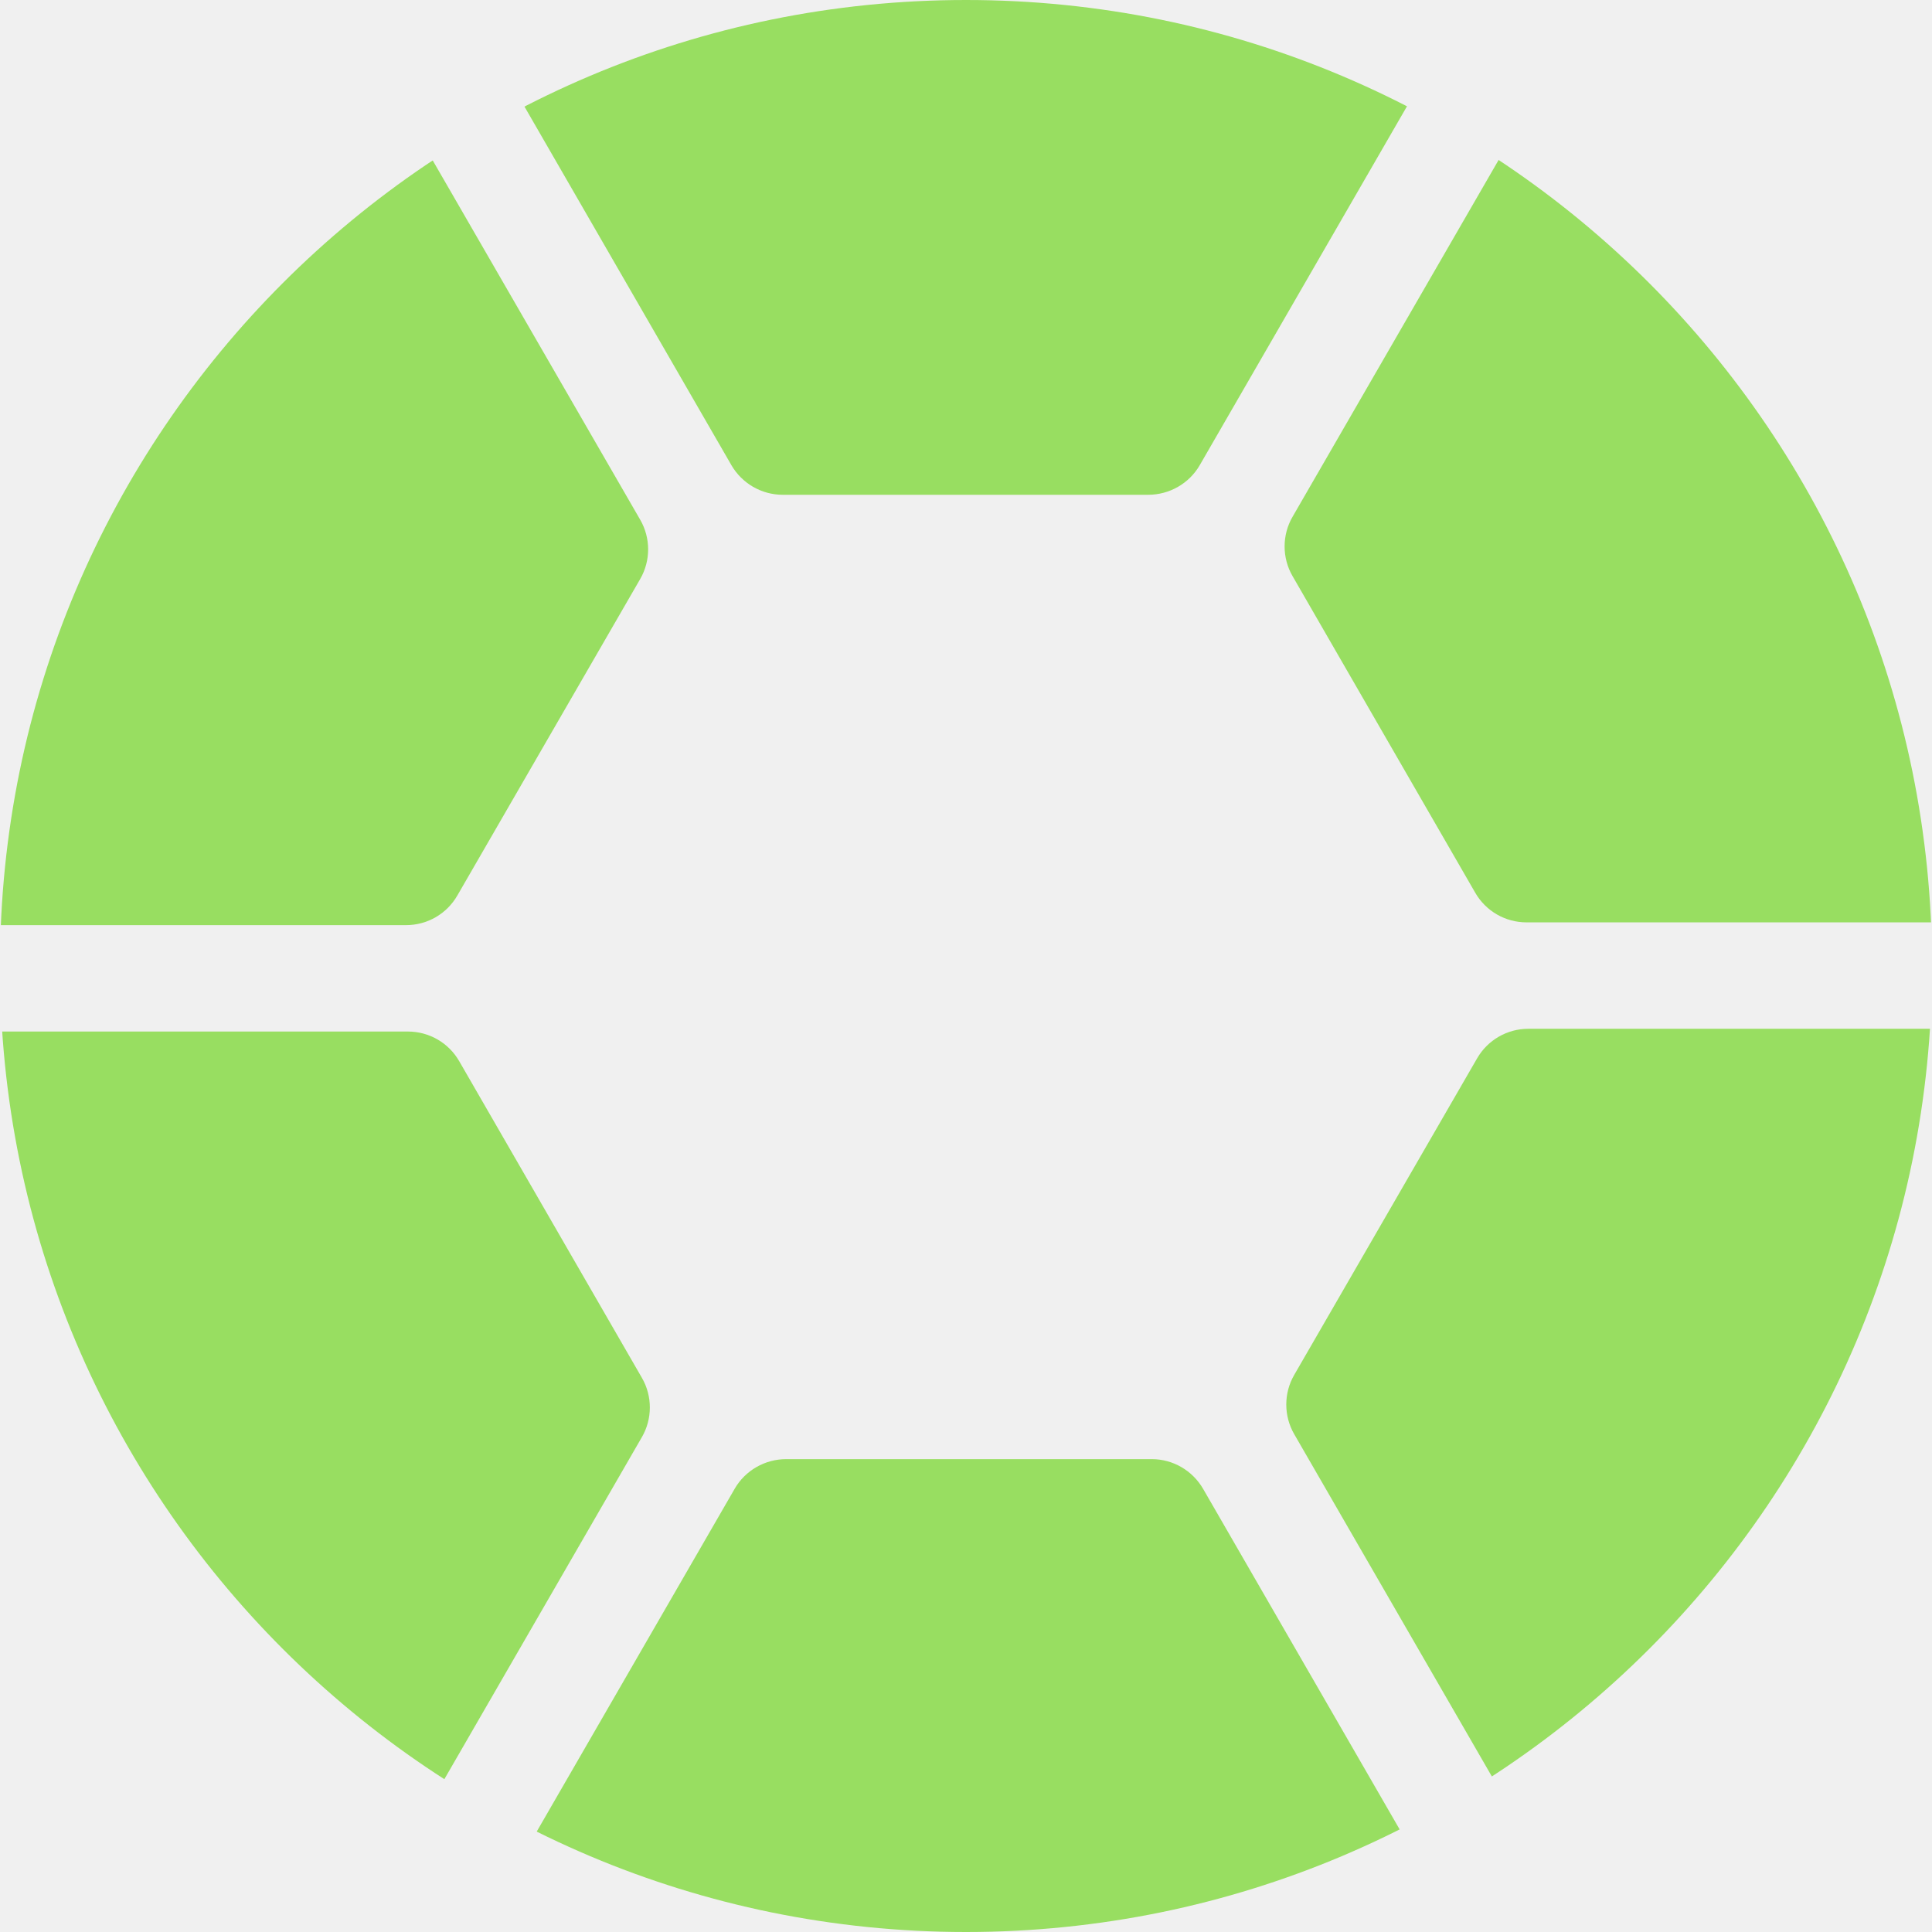
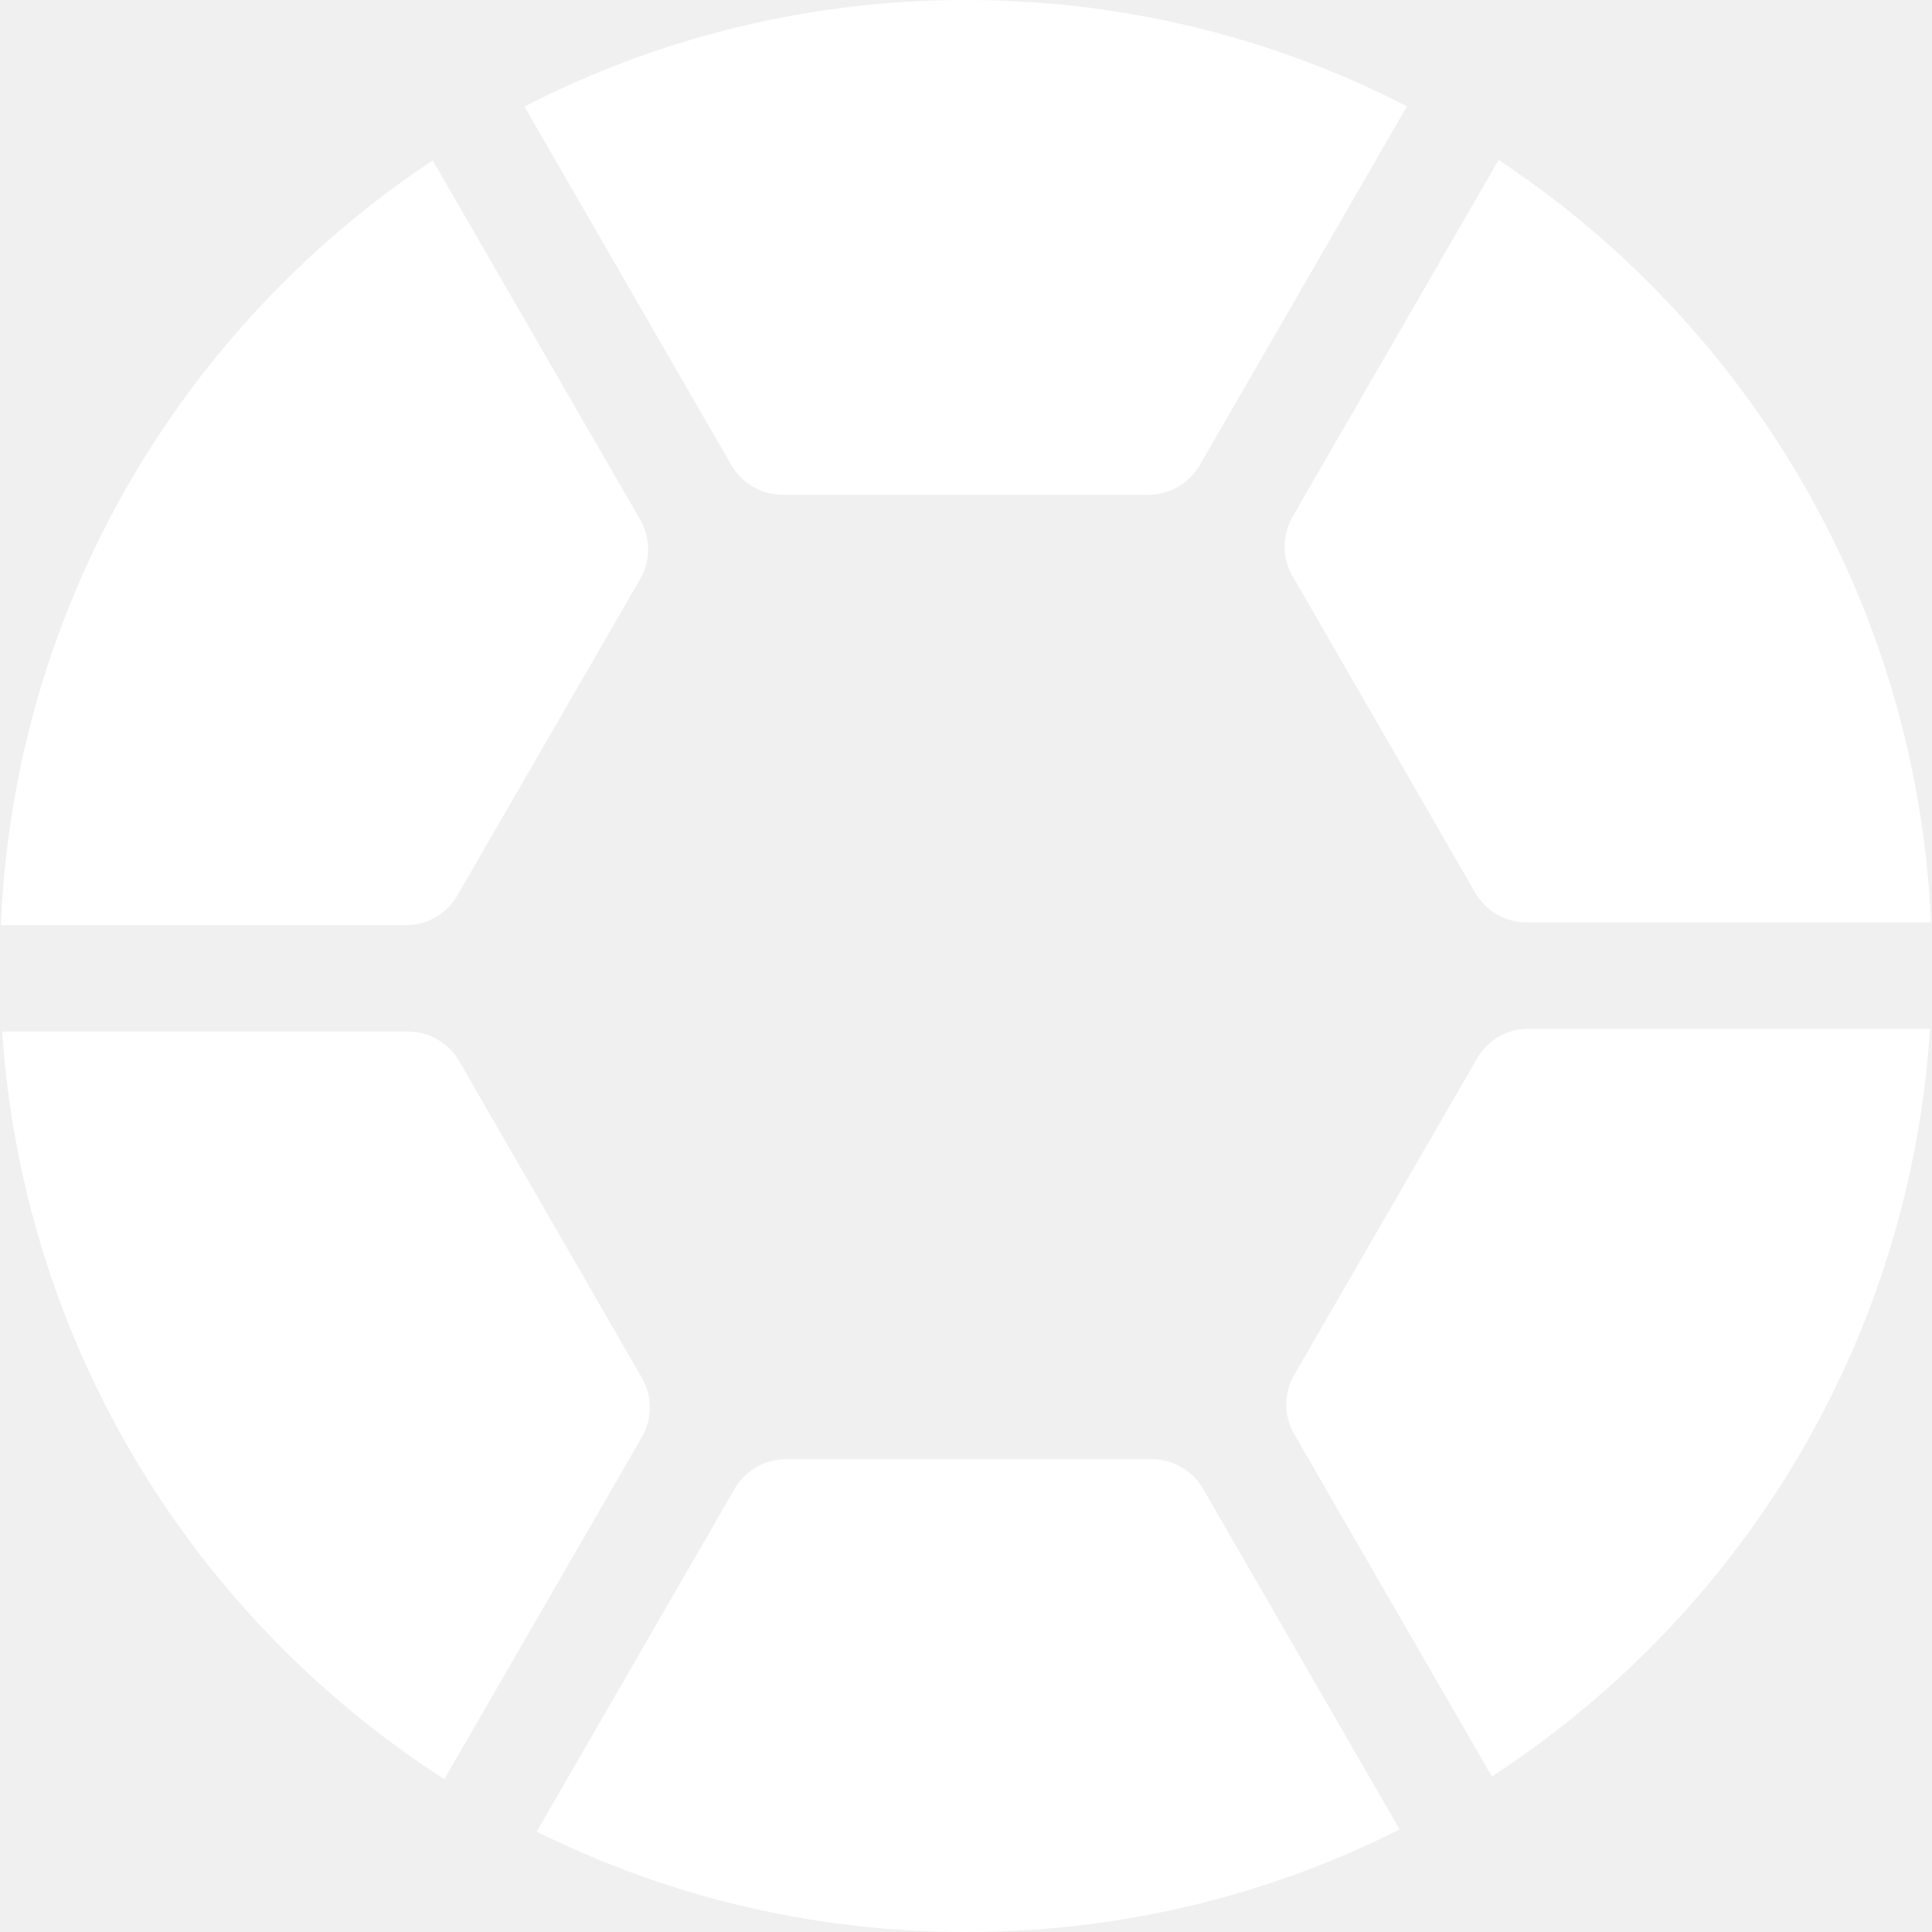
<svg xmlns="http://www.w3.org/2000/svg" width="1000" height="1000" viewBox="0 0 1000 1000" fill="none">
  <mask id="mask0_7_2312" style="mask-type:alpha" maskUnits="userSpaceOnUse" x="0" y="0" width="1000" height="1000">
-     <circle cx="500" cy="500" r="500" fill="#0F1107" />
+     <circle cx="500" cy="500" r="500" fill="#FFF" />
  </mask>
  <g mask="url(#mask0_7_2312)">
-     <path d="M-14.513 478.852H210.149C221.132 478.852 231.239 473.043 236.73 463.493L331.354 299.711C336.845 290.241 336.845 278.463 331.354 268.992L218.904 74.253C207.046 53.8 177.52 53.8 165.663 74.253L-41.173 432.774C-53.031 453.227 -38.229 478.852 -14.592 478.852H-14.513Z" fill="#98DE61" />
-     <path d="M266.258 46.158L378.55 240.738C384.041 250.208 394.148 256.098 405.13 256.098H594.299C605.281 256.098 615.468 250.288 620.959 240.818L733.41 46.078C745.267 25.626 730.465 0 706.829 0H292.919C269.283 0.08 254.48 25.705 266.338 46.158H266.258Z" fill="#98DE61" />
-     <path d="M781.398 72.899L669.027 267.479C663.536 276.949 663.536 288.728 669.027 298.198L763.571 462.059C769.062 471.609 779.169 477.418 790.152 477.418H1015.05C1038.69 477.418 1053.49 451.793 1041.63 431.34L834.559 72.899C822.701 52.446 793.176 52.446 781.318 72.899H781.398Z" fill="#98DE61" />
-     <path d="M1015.76 532.49H791.1C780.118 532.49 770.011 538.3 764.52 547.85L669.896 711.631C664.404 721.102 664.404 732.88 669.896 742.35L782.346 937.09C794.204 957.542 823.729 957.542 835.587 937.09C927.203 804.743 973.153 726.698 1042.5 578.569C1054.36 558.116 1039.56 532.49 1015.92 532.49H1015.76Z" fill="#98DE61" />
-     <path d="M735.004 965.179L622.712 770.599C617.221 761.129 607.114 755.24 596.132 755.24H406.963C395.981 755.24 385.794 761.049 380.303 770.52L267.852 965.259C255.995 985.712 270.797 1011.34 294.433 1011.34H708.343C731.979 1011.26 746.782 985.632 734.924 965.179H735.004Z" fill="#98DE61" />
-     <path d="M219.867 938.44L332.238 743.86C337.729 734.39 337.729 722.612 332.238 713.141L237.694 549.28C232.202 539.73 222.095 533.921 211.113 533.921H-13.788C-37.424 533.921 -52.227 559.547 -40.369 579.999L166.706 938.44C178.564 958.893 208.089 958.893 219.947 938.44H219.867Z" fill="#98DE61" />
+     <path d="M-14.513 478.852H210.149C221.132 478.852 231.239 473.043 236.73 463.493L331.354 299.711C336.845 290.241 336.845 278.463 331.354 268.992L218.904 74.253C207.046 53.8 177.52 53.8 165.663 74.253L-41.173 432.774C-53.031 453.227 -38.229 478.852 -14.592 478.852H-14.513Z" fill="#FFF" />
+     <path d="M266.258 46.158L378.55 240.738C384.041 250.208 394.148 256.098 405.13 256.098H594.299C605.281 256.098 615.468 250.288 620.959 240.818L733.41 46.078C745.267 25.626 730.465 0 706.829 0H292.919C269.283 0.08 254.48 25.705 266.338 46.158H266.258Z" fill="#FFF" />
+     <path d="M781.398 72.899L669.027 267.479C663.536 276.949 663.536 288.728 669.027 298.198L763.571 462.059C769.062 471.609 779.169 477.418 790.152 477.418H1015.05C1038.69 477.418 1053.49 451.793 1041.63 431.34L834.559 72.899C822.701 52.446 793.176 52.446 781.318 72.899H781.398Z" fill="#FFF" />
+     <path d="M1015.76 532.49H791.1C780.118 532.49 770.011 538.3 764.52 547.85L669.896 711.631C664.404 721.102 664.404 732.88 669.896 742.35L782.346 937.09C794.204 957.542 823.729 957.542 835.587 937.09C927.203 804.743 973.153 726.698 1042.5 578.569C1054.36 558.116 1039.56 532.49 1015.92 532.49H1015.76Z" fill="#FFF" />
+     <path d="M735.004 965.179L622.712 770.599C617.221 761.129 607.114 755.24 596.132 755.24H406.963C395.981 755.24 385.794 761.049 380.303 770.52L267.852 965.259C255.995 985.712 270.797 1011.34 294.433 1011.34H708.343C731.979 1011.26 746.782 985.632 734.924 965.179H735.004Z" fill="#FFF" />
+     <path d="M219.867 938.44L332.238 743.86C337.729 734.39 337.729 722.612 332.238 713.141L237.694 549.28C232.202 539.73 222.095 533.921 211.113 533.921H-13.788C-37.424 533.921 -52.227 559.547 -40.369 579.999L166.706 938.44C178.564 958.893 208.089 958.893 219.947 938.44H219.867Z" fill="#FFF" />
  </g>
</svg>
